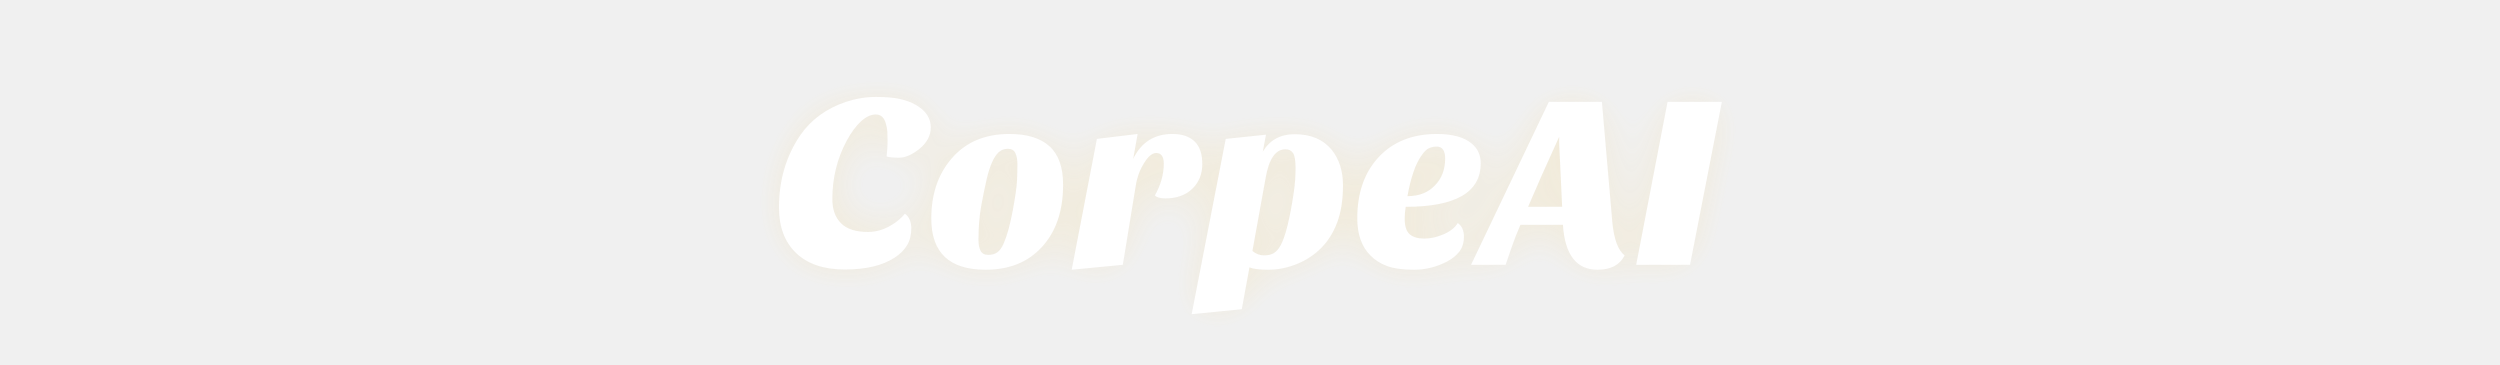
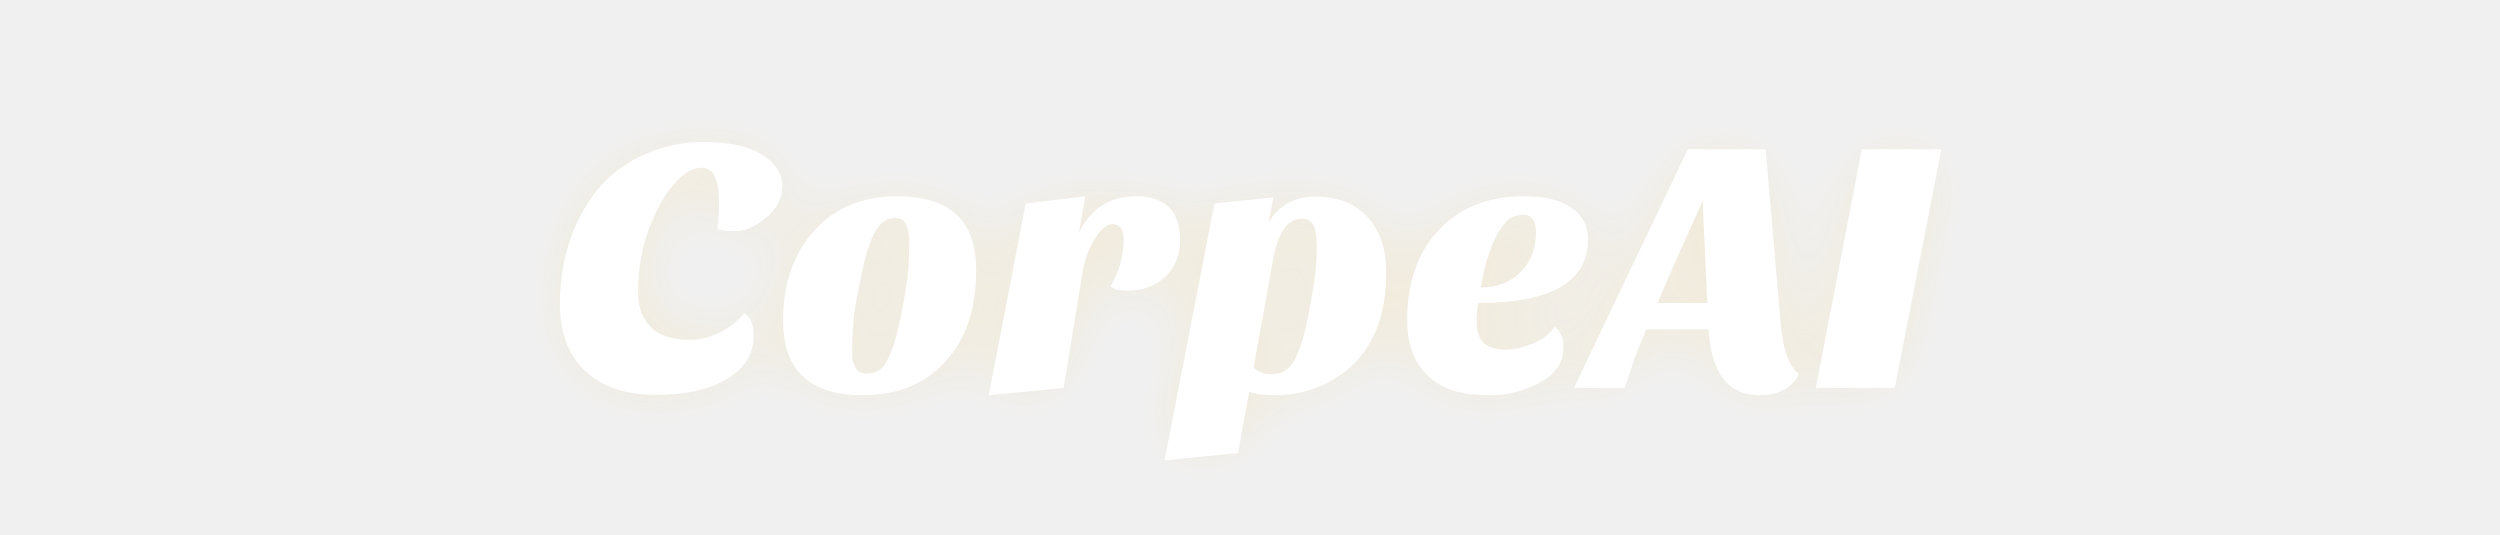
- <svg xmlns="http://www.w3.org/2000/svg" width="200.014px" height="29.2px" viewBox="79.993 36.4 340.014 90.2" style="background: rgba(29, 14, 11, 0);" preserveAspectRatio="xMidYMid">
+ <svg xmlns="http://www.w3.org/2000/svg" width="230.014px" height="49.2px" viewBox="79.993 36.4 340.014 90.2" style="background: rgba(29, 14, 11, 0);" preserveAspectRatio="xMidYMid">
  <defs>
    <filter id="editing-extrude-glow">
      <feFlood flood-color="rgba(84.706%,54.902%,31.765%,0)" result="flood-1" />
      <feMorphology operator="erode" radius="1" in="SourceAlpha" result="erode" />
      <feComposite operator="in" in="flood-1" in2="erode" result="comp1" />
      <feConvolveMatrix order="0,0" divisor="1" in="comp1" result="convolve" kernelMatrix="" />
      <feOffset dx="0" dy="0" in="convolve" result="extrude" />
      <feComposite operator="in" in="flood-1" in2="extrude" result="comp-extrude" />
      <feFlood flood-color="#f3e7c9" result="flood-2" />
      <feComposite operator="in" in="flood-2" in2="SourceAlpha" result="comp2" />
      <feMorphology operator="dilate" radius="1" in="comp2" result="dilate" />
      <feOffset dx="0" dy="0" in="dilate" result="offset" />
      <feGaussianBlur in="offset" stdDeviation="5.8" result="blur" />
      <feComponentTransfer in="blur" result="shadow">
        <feFuncA type="linear" slope="0.8" intercept="-0.2" />
      </feComponentTransfer>
      <feMerge>
        <feMergeNode in="shadow" />
        <feMergeNode in="comp-extrude" />
        <feMergeNode in="SourceGraphic" />
      </feMerge>
    </filter>
  </defs>
  <g filter="url(#editing-extrude-glow)">
    <g transform="translate(131.8263, 101.84)">
      <path d="M32.88-12.63L32.88-12.63L32.88-12.63Q34.46-11.47 34.46-9.00L34.46-9.00L34.46-9.00Q34.46-6.53 33.40-4.79L33.40-4.79L33.40-4.79Q32.33-3.05 30.26-1.71L30.26-1.71L30.26-1.71Q25.80 1.16 18.03 1.16L18.03 1.16L18.03 1.16Q10.25 1.16 6.01-2.90L6.01-2.90L6.01-2.90Q1.77-6.95 1.77-14.15L1.77-14.15L1.77-14.15Q1.77-24.34 7.08-32.09L7.08-32.09L7.08-32.09Q11.10-37.82 18.30-40.26L18.30-40.26L18.30-40.26Q22.02-41.48 25.68-41.48L25.68-41.48L25.68-41.48Q29.34-41.48 31.60-40.99L31.60-40.99L31.60-40.99Q33.85-40.50 35.56-39.53L35.56-39.53L35.56-39.53Q39.28-37.39 39.28-33.98L39.28-33.98L39.28-33.98Q39.28-30.87 36.36-28.55L36.36-28.55L36.36-28.55Q33.67-26.47 31.48-26.47L31.48-26.47L31.48-26.47Q29.28-26.47 28.36-26.78L28.36-26.78L28.36-26.78Q28.61-28.97 28.61-30.41L28.61-30.41L28.61-30.41Q28.61-31.84 28.55-32.88L28.55-32.88L28.55-32.88Q28.49-33.92 28.18-34.89L28.18-34.89L28.18-34.89Q27.57-37.15 25.71-37.15L25.71-37.15L25.71-37.15Q23.85-37.15 21.99-35.41L21.99-35.41L21.99-35.41Q20.13-33.67 18.54-30.74L18.54-30.74L18.54-30.74Q14.95-24.09 14.95-16.23L14.95-16.23L14.95-16.23Q14.95-12.44 17.08-10.28L17.08-10.28L17.08-10.28Q19.21-8.11 23.79-8.11L23.79-8.11L23.79-8.11Q27.21-8.11 30.44-10.37L30.44-10.37L30.44-10.37Q31.84-11.35 32.88-12.63ZM52.83 1.22L52.83 1.22L52.83 1.22Q39.41 1.22 39.41-11.41L39.41-11.41L39.41-11.41Q39.41-20.37 44.35-26.17L44.35-26.17L44.35-26.17Q49.59-32.33 58.68-32.33L58.68-32.33L58.68-32.33Q65.27-32.33 68.63-29.28L68.63-29.28L68.63-29.28Q71.98-26.23 71.98-19.82L71.98-19.82L71.98-19.82Q71.98-10.06 66.73-4.39L66.73-4.39L66.73-4.39Q61.61 1.22 52.83 1.22ZM54.41-25.31L54.41-25.31L54.41-25.31Q53.68-23.67 53.10-21.20L53.10-21.20L53.10-21.20Q52.52-18.73 51.79-14.82L51.79-14.82L51.79-14.82Q51.06-10.92 51.06-6.10L51.06-6.10L51.06-6.10Q51.06-4.51 51.58-3.48L51.58-3.48L51.58-3.48Q52.09-2.44 53.50-2.44L53.50-2.44L53.50-2.44Q54.90-2.44 55.78-3.11L55.78-3.11L55.78-3.11Q56.67-3.78 57.34-5.37L57.34-5.37L57.34-5.37Q58.56-8.17 59.54-13.39L59.54-13.39L59.54-13.39Q60.51-18.61 60.60-20.86L60.60-20.86L60.60-20.86Q60.70-23.12 60.70-24.80L60.70-24.80L60.70-24.80Q60.70-26.47 60.21-27.57L60.21-27.57L60.21-27.57Q59.72-28.67 58.35-28.67L58.35-28.67L58.35-28.67Q56.97-28.67 56.06-27.82L56.06-27.82L56.06-27.82Q55.14-26.96 54.41-25.31ZM94.67-17.14L94.67-17.14L94.67-17.14Q96.87-21.04 96.87-25.01L96.87-25.01L96.87-25.01Q96.87-27.63 94.98-27.63L94.98-27.63L94.98-27.63Q93.51-27.63 91.99-25.13L91.99-25.13L91.99-25.13Q90.40-22.63 89.91-19.40L89.91-19.40L86.74 0L74.11 1.22L80.34-31.11L90.40-32.33L89.30-26.17L89.30-26.17Q92.29-32.33 99.00-32.33L99.00-32.33L99.00-32.33Q102.54-32.33 104.46-30.50L104.46-30.50L104.46-30.50Q106.38-28.67 106.38-24.92L106.38-24.92L106.38-24.92Q106.38-21.17 103.91-18.79L103.91-18.79L103.91-18.79Q101.44-16.41 97.23-16.41L97.23-16.41L97.23-16.41Q95.40-16.41 94.67-17.14ZM135.79-4.18L135.79-4.18L135.79-4.18Q133.22-1.59 129.72-0.18L129.72-0.18L129.72-0.18Q126.21 1.22 122.73 1.22L122.73 1.22L122.73 1.22Q119.26 1.22 118.04 0.61L118.04 0.61L116.14 10.98L103.76 12.20L112.18-31.11L122.12-32.15L121.33-27.94L121.33-27.94Q123.89-32.27 129.20-32.27L129.20-32.27L129.20-32.27Q135.18-32.27 138.35-28.43L138.35-28.43L138.35-28.43Q141.15-24.95 141.15-19.64L141.15-19.64L141.15-19.64Q141.15-14.33 139.75-10.55L139.75-10.55L139.75-10.55Q138.35-6.77 135.79-4.18ZM122-21.29L118.77-3.42L118.77-3.42Q120.05-2.32 121.63-2.32L121.63-2.32L121.63-2.32Q123.22-2.32 124.14-2.93L124.14-2.93L124.14-2.93Q125.05-3.54 125.72-4.76L125.72-4.76L125.72-4.76Q127.55-8.05 129.02-18.06L129.02-18.06L129.02-18.06Q129.44-20.98 129.44-23.85L129.44-23.85L129.44-23.85Q129.44-26.72 128.80-27.63L128.80-27.63L128.80-27.63Q128.16-28.55 126.94-28.55L126.94-28.55L126.94-28.55Q123.22-28.55 122-21.29L122-21.29ZM169.52-10.31L169.52-10.31L169.52-10.31Q171.04-9.27 171.04-6.98L171.04-6.98L171.04-6.98Q171.04-4.70 169.89-3.23L169.89-3.23L169.89-3.23Q168.73-1.77 166.84-0.79L166.84-0.79L166.84-0.79Q162.93 1.22 158.72 1.22L158.72 1.22L158.72 1.22Q154.51 1.22 152.04 0.30L152.04 0.30L152.04 0.30Q149.57-0.61 147.93-2.32L147.93-2.32L147.93-2.32Q144.69-5.55 144.69-11.47L144.69-11.47L144.69-11.47Q144.69-20.68 149.69-26.29L149.69-26.29L149.69-26.29Q155.06-32.33 164.40-32.33L164.40-32.33L164.40-32.33Q170.19-32.33 173.06-29.89L173.06-29.89L173.06-29.89Q175.19-28.06 175.19-25.07L175.19-25.07L175.19-25.07Q175.19-14.33 156.65-14.33L156.65-14.33L156.65-14.33Q156.40-12.75 156.40-11.41L156.40-11.41L156.40-11.41Q156.40-8.60 157.65-7.53L157.65-7.53L157.65-7.53Q158.91-6.47 161.22-6.47L161.22-6.47L161.22-6.47Q163.54-6.47 166.01-7.53L166.01-7.53L166.01-7.53Q168.48-8.60 169.52-10.31ZM157.08-16.96L157.08-16.96L157.08-16.96Q161.41-16.96 163.91-19.64L163.91-19.64L163.91-19.64Q166.41-22.20 166.41-26.29L166.41-26.29L166.41-26.29Q166.41-27.69 165.89-28.46L165.89-28.46L165.89-28.46Q165.37-29.22 164.33-29.22L164.33-29.22L164.33-29.22Q163.30-29.22 162.41-28.82L162.41-28.82L162.41-28.82Q161.53-28.43 160.61-27.08L160.61-27.08L160.61-27.08Q158.36-24.03 157.08-16.96ZM204.05 1.22L204.05 1.22L204.05 1.22Q196.24 1.22 195.51-9.88L195.51-9.88L185.01-9.88L185.01-9.88Q183.79-7.08 182.94-4.64L182.94-4.64L181.35 0L172.81 0L192.03-40.26L205.14-40.26L207.71-10.61L207.71-10.61Q208.31-4.21 210.75-2.32L210.75-2.32L210.75-2.32Q208.99 1.22 204.05 1.22ZM190.26-22.08L186.90-14.33L195.32-14.33L194.59-30.01L194.59-31.66L190.26-22.08ZM226.92 0L213.62 0L221.37-40.26L234.79-40.26L226.92 0Z" fill="#ffffff" />
    </g>
  </g>
  <style>text {
  font-size: 204px;
  font-family: Arial Black;
  dominant-baseline: central;
  text-anchor: middle;
}</style>
</svg>
